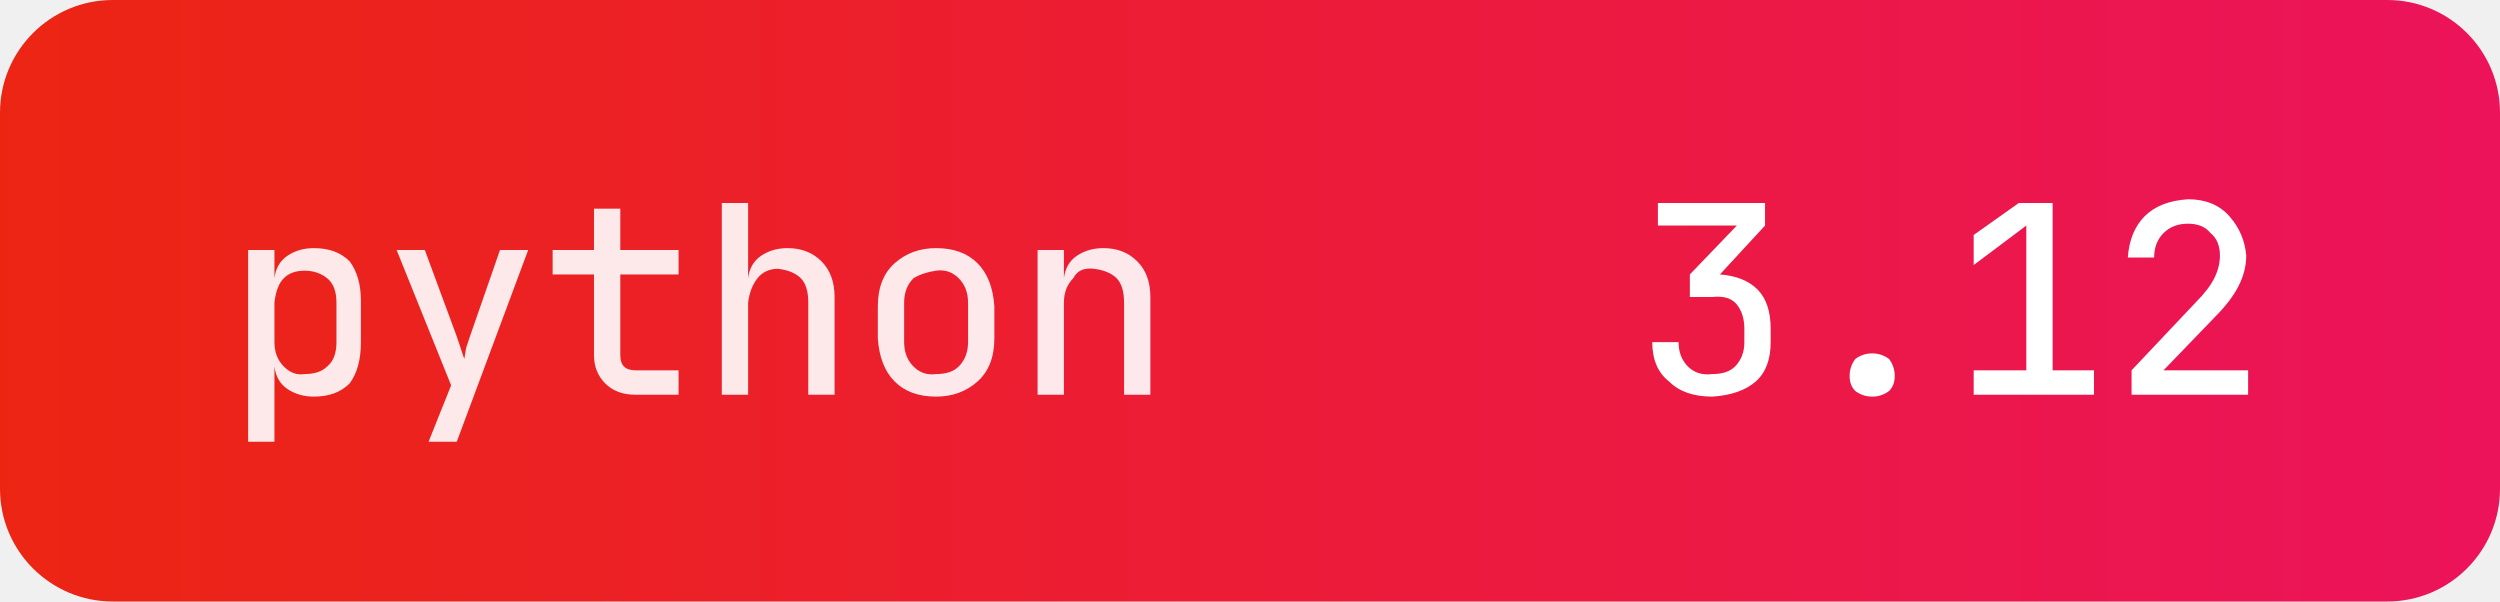
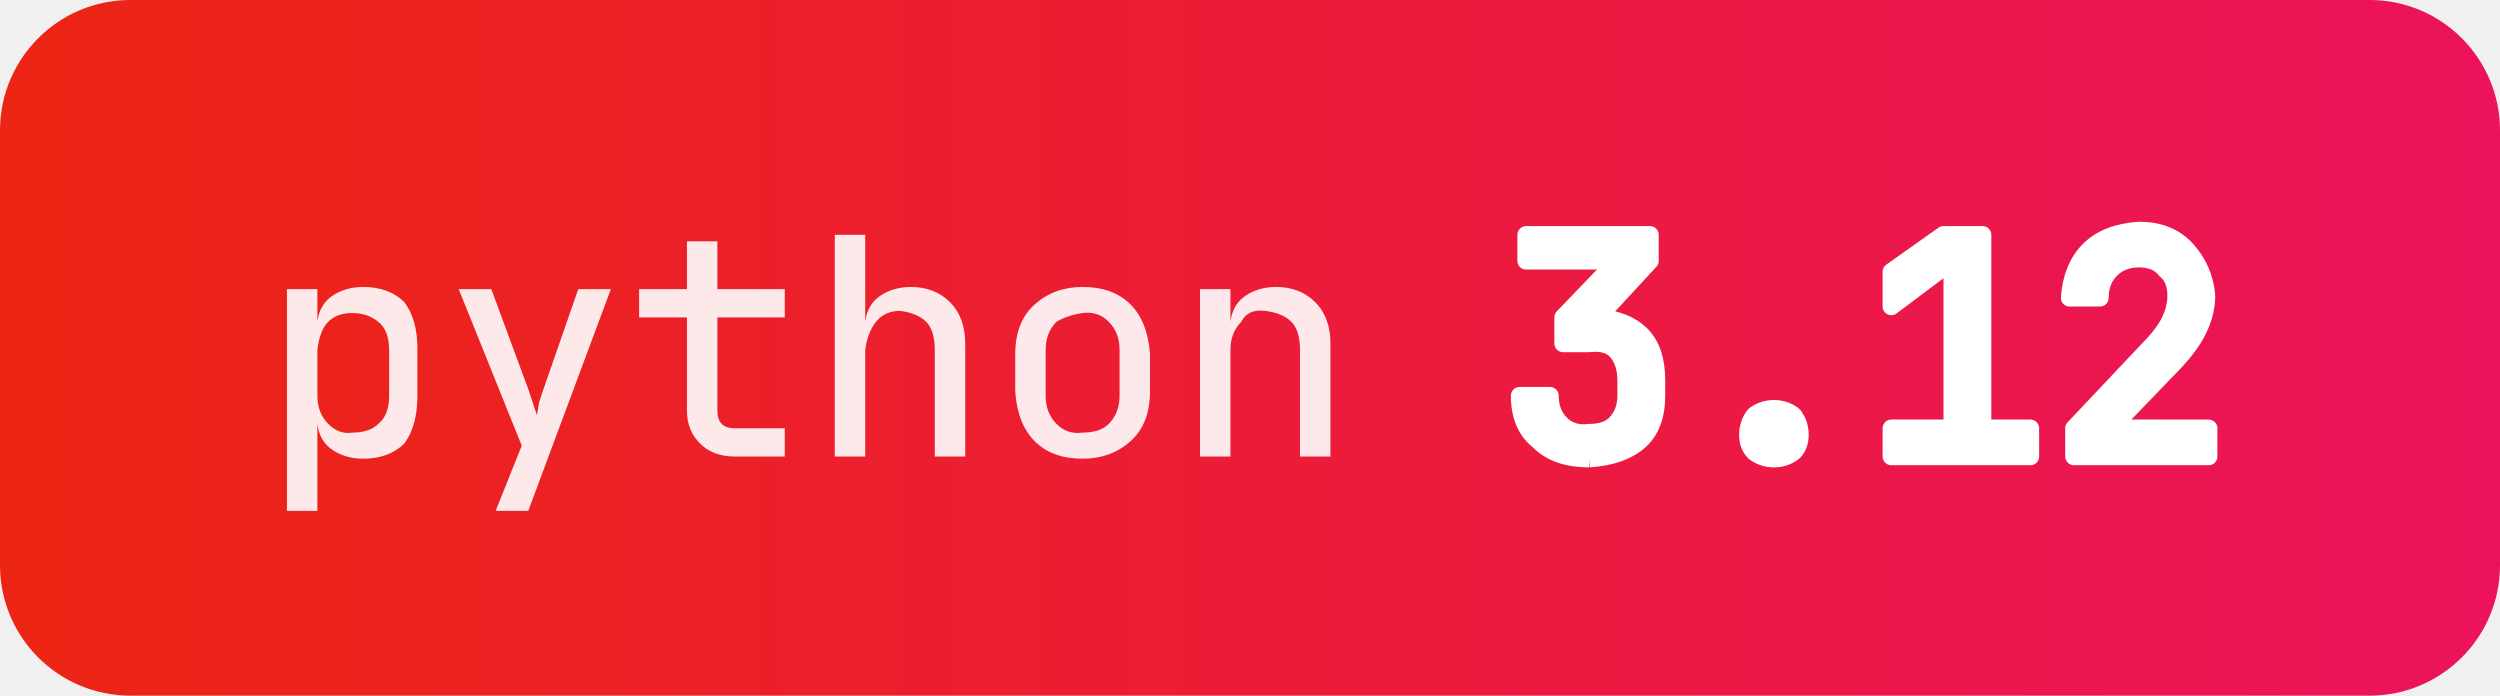
- <svg xmlns="http://www.w3.org/2000/svg" width="133" height="32" viewBox="0 0 133 32">
+ <svg xmlns="http://www.w3.org/2000/svg" width="115" height="32" viewBox="0 0 115 32">
  <defs>
    <pattern id="satori_pattern_id_0" width="1" height="1" x="0" y="0" patternUnits="objectBoundingBox">
      <linearGradient id="satori_biid_0" x1="0" x2="1" y1="0" y2="0" spreadMethod="pad">
        <stop offset="0%" stop-color="#ec2513" />
        <stop offset="100%" stop-color="#ec135b" />
      </linearGradient>
-       <path fill="url(#satori_biid_0)" d="M0 0H133V32H0z" />
+       <path fill="url(#satori_biid_0)" d="M0 0H115V32H0z" />
    </pattern>
  </defs>
-   <clipPath id="satori_cp-id">
-     <path d="M6 0H127A6 6 0 0 1 133 6V26A6 6 0 0 1 127 32H6A6 6 0 0 1 0 26V6A6 6 0 0 1 6 0" />
-   </clipPath>
-   <mask id="satori_om-id">
-     <path fill="#fff" d="M0 0H133V32H0z" />
-   </mask>
-   <path fill="url(#satori_pattern_id_0)" d="M6 0H127A6 6 0 0 1 133 6V26A6 6 0 0 1 127 32H6A6 6 0 0 1 0 26V6A6 6 0 0 1 6 0" />
-   <g clip-path="url(#satori_cp-id)" mask="url(#satori_om-id)">
+   <path fill="url(#satori_pattern_id_0)" d="M6 0H109A6 6 0 0 1 115 6V26A6 6 0 0 1 109 32H6A6 6 0 0 1 0 26V6A6 6 0 0 1 6 0" />
+   <g>
    <path fill="#fff" fill-opacity=".9" d="M14.6 23.5H13.2V13.3H14.6V14.8Q14.7 14 15.3 13.6T16.7 13.2Q17.9 13.2 18.6 13.9 19.2 14.7 19.2 16V18.2Q19.2 19.6 18.6 20.4 17.9 21.1 16.7 21.1 15.9 21.1 15.3 20.7T14.6 19.5zM16.2 19.9Q17 19.9 17.4 19.5 17.9 19.1 17.9 18.2V16.1Q17.9 15.2 17.4 14.8T16.2 14.4 15.1 14.8 14.6 16.1V18.2Q14.6 19 15.1 19.5T16.2 19.9M24.3 23.5H22.8L24 20.5 21.1 13.3H22.6L24.3 17.9 24.5 18.5 24.7 19.1 24.8 18.5 25 17.9 26.6 13.3H28.1zM36.1 21H33.8Q32.8 21 32.2 20.4T31.6 18.9V14.6H29.4V13.3H31.6V11.1H33V13.3H36.1V14.6H33V18.9Q33 19.3 33.2 19.5T33.8 19.7H36.1zM39.8 21H38.4V10.8H39.8V14.8Q39.9 14 40.5 13.6T41.9 13.2Q43 13.2 43.7 13.9T44.4 15.8V21H43V16.1Q43 15.2 42.6 14.8T41.4 14.3Q40.7 14.3 40.3 14.8T39.8 16.1zM49.8 21.1Q48.4 21.1 47.6 20.3T46.7 18V16.3Q46.7 14.8 47.6 14T49.8 13.2Q51.2 13.2 52 14T52.9 16.3V18Q52.9 19.5 52 20.3T49.8 21.1M49.8 19.9Q50.6 19.9 51 19.5 51.5 19 51.5 18.2V16.1Q51.5 15.3 51 14.8T49.8 14.4 48.6 14.8Q48.1 15.3 48.1 16.1V18.2Q48.1 19 48.6 19.5T49.8 19.9M56.6 21H55.2V13.3H56.6V14.8Q56.7 14 57.3 13.6T58.7 13.2Q59.8 13.2 60.5 13.9T61.2 15.8V21H59.8V16.1Q59.8 15.2 59.4 14.8T58.2 14.3 57.1 14.8Q56.6 15.3 56.6 16.1z" />
  </g>
-   <g clip-path="url(#satori_cp-id)" mask="url(#satori_om-id)">
-     <path fill="#fff" d="M91.1 21.1Q89.6 21.1 88.8 20.3 87.9 19.6 87.9 18.2H89.3Q89.3 19 89.8 19.5T91.1 19.9Q91.9 19.9 92.3 19.5 92.8 19 92.8 18.2V17.5Q92.8 16.7 92.4 16.2T91.1 15.8H89.9V14.6L92.4 12H88.2V10.8H93.9V12L91.5 14.6Q92.8 14.7 93.5 15.4T94.2 17.5V18.2Q94.2 19.6 93.4 20.3T91.1 21.1M99.6 21.1Q99.1 21.1 98.7 20.8 98.4 20.5 98.4 20T98.7 19.1Q99.1 18.8 99.6 18.8T100.5 19.1Q100.8 19.5 100.8 20T100.5 20.8Q100.1 21.1 99.6 21.1M111.4 21H105V19.7H107.8V12L105 14.1V12.5L107.4 10.8H109.2V19.7H111.4zM119.6 21H113.4V19.7L116.8 16.1Q117.5 15.4 117.8 14.8T118.1 13.6Q118.1 12.8 117.6 12.4 117.2 11.9 116.4 11.9T115.1 12.4 114.6 13.7H113.2Q113.3 12.3 114.1 11.5T116.4 10.6Q117.8 10.6 118.6 11.5T119.5 13.6Q119.5 14.4 119.1 15.2T117.8 16.9L115.1 19.7H119.6z" />
+   <g>
+     <path fill="#fff" stroke="#fff" stroke-width="0.8" stroke-linejoin="round" d="M73.1 21.1Q71.6 21.1 70.8 20.3 69.9 19.6 69.9 18.2H71.3Q71.3 19 71.8 19.5T73.1 19.9Q73.9 19.9 74.3 19.5 74.8 19 74.8 18.2V17.5Q74.8 16.7 74.4 16.2T73.1 15.8H71.9V14.6L74.4 12H70.2V10.8H75.9V12L73.5 14.6Q74.8 14.7 75.5 15.4T76.2 17.5V18.2Q76.2 19.6 75.4 20.3T73.1 21.1M81.6 21.1Q81.1 21.1 80.7 20.8 80.4 20.5 80.4 20T80.7 19.1Q81.1 18.8 81.6 18.8T82.5 19.1Q82.8 19.5 82.8 20T82.5 20.8Q82.1 21.1 81.6 21.1M93.4 21H87V19.7H89.8V12L87 14.1V12.5L89.4 10.8H91.2V19.7H93.4zM101.6 21H95.4V19.7L98.8 16.1Q99.5 15.4 99.8 14.8T100.1 13.6Q100.1 12.8 99.6 12.4 99.2 11.9 98.4 11.9T97.1 12.4 96.6 13.7H95.2Q95.3 12.3 96.1 11.5T98.4 10.6Q99.8 10.6 100.6 11.5T101.5 13.6Q101.5 14.4 101.1 15.2T99.8 16.9L97.1 19.7H101.6z" />
  </g>
</svg>
